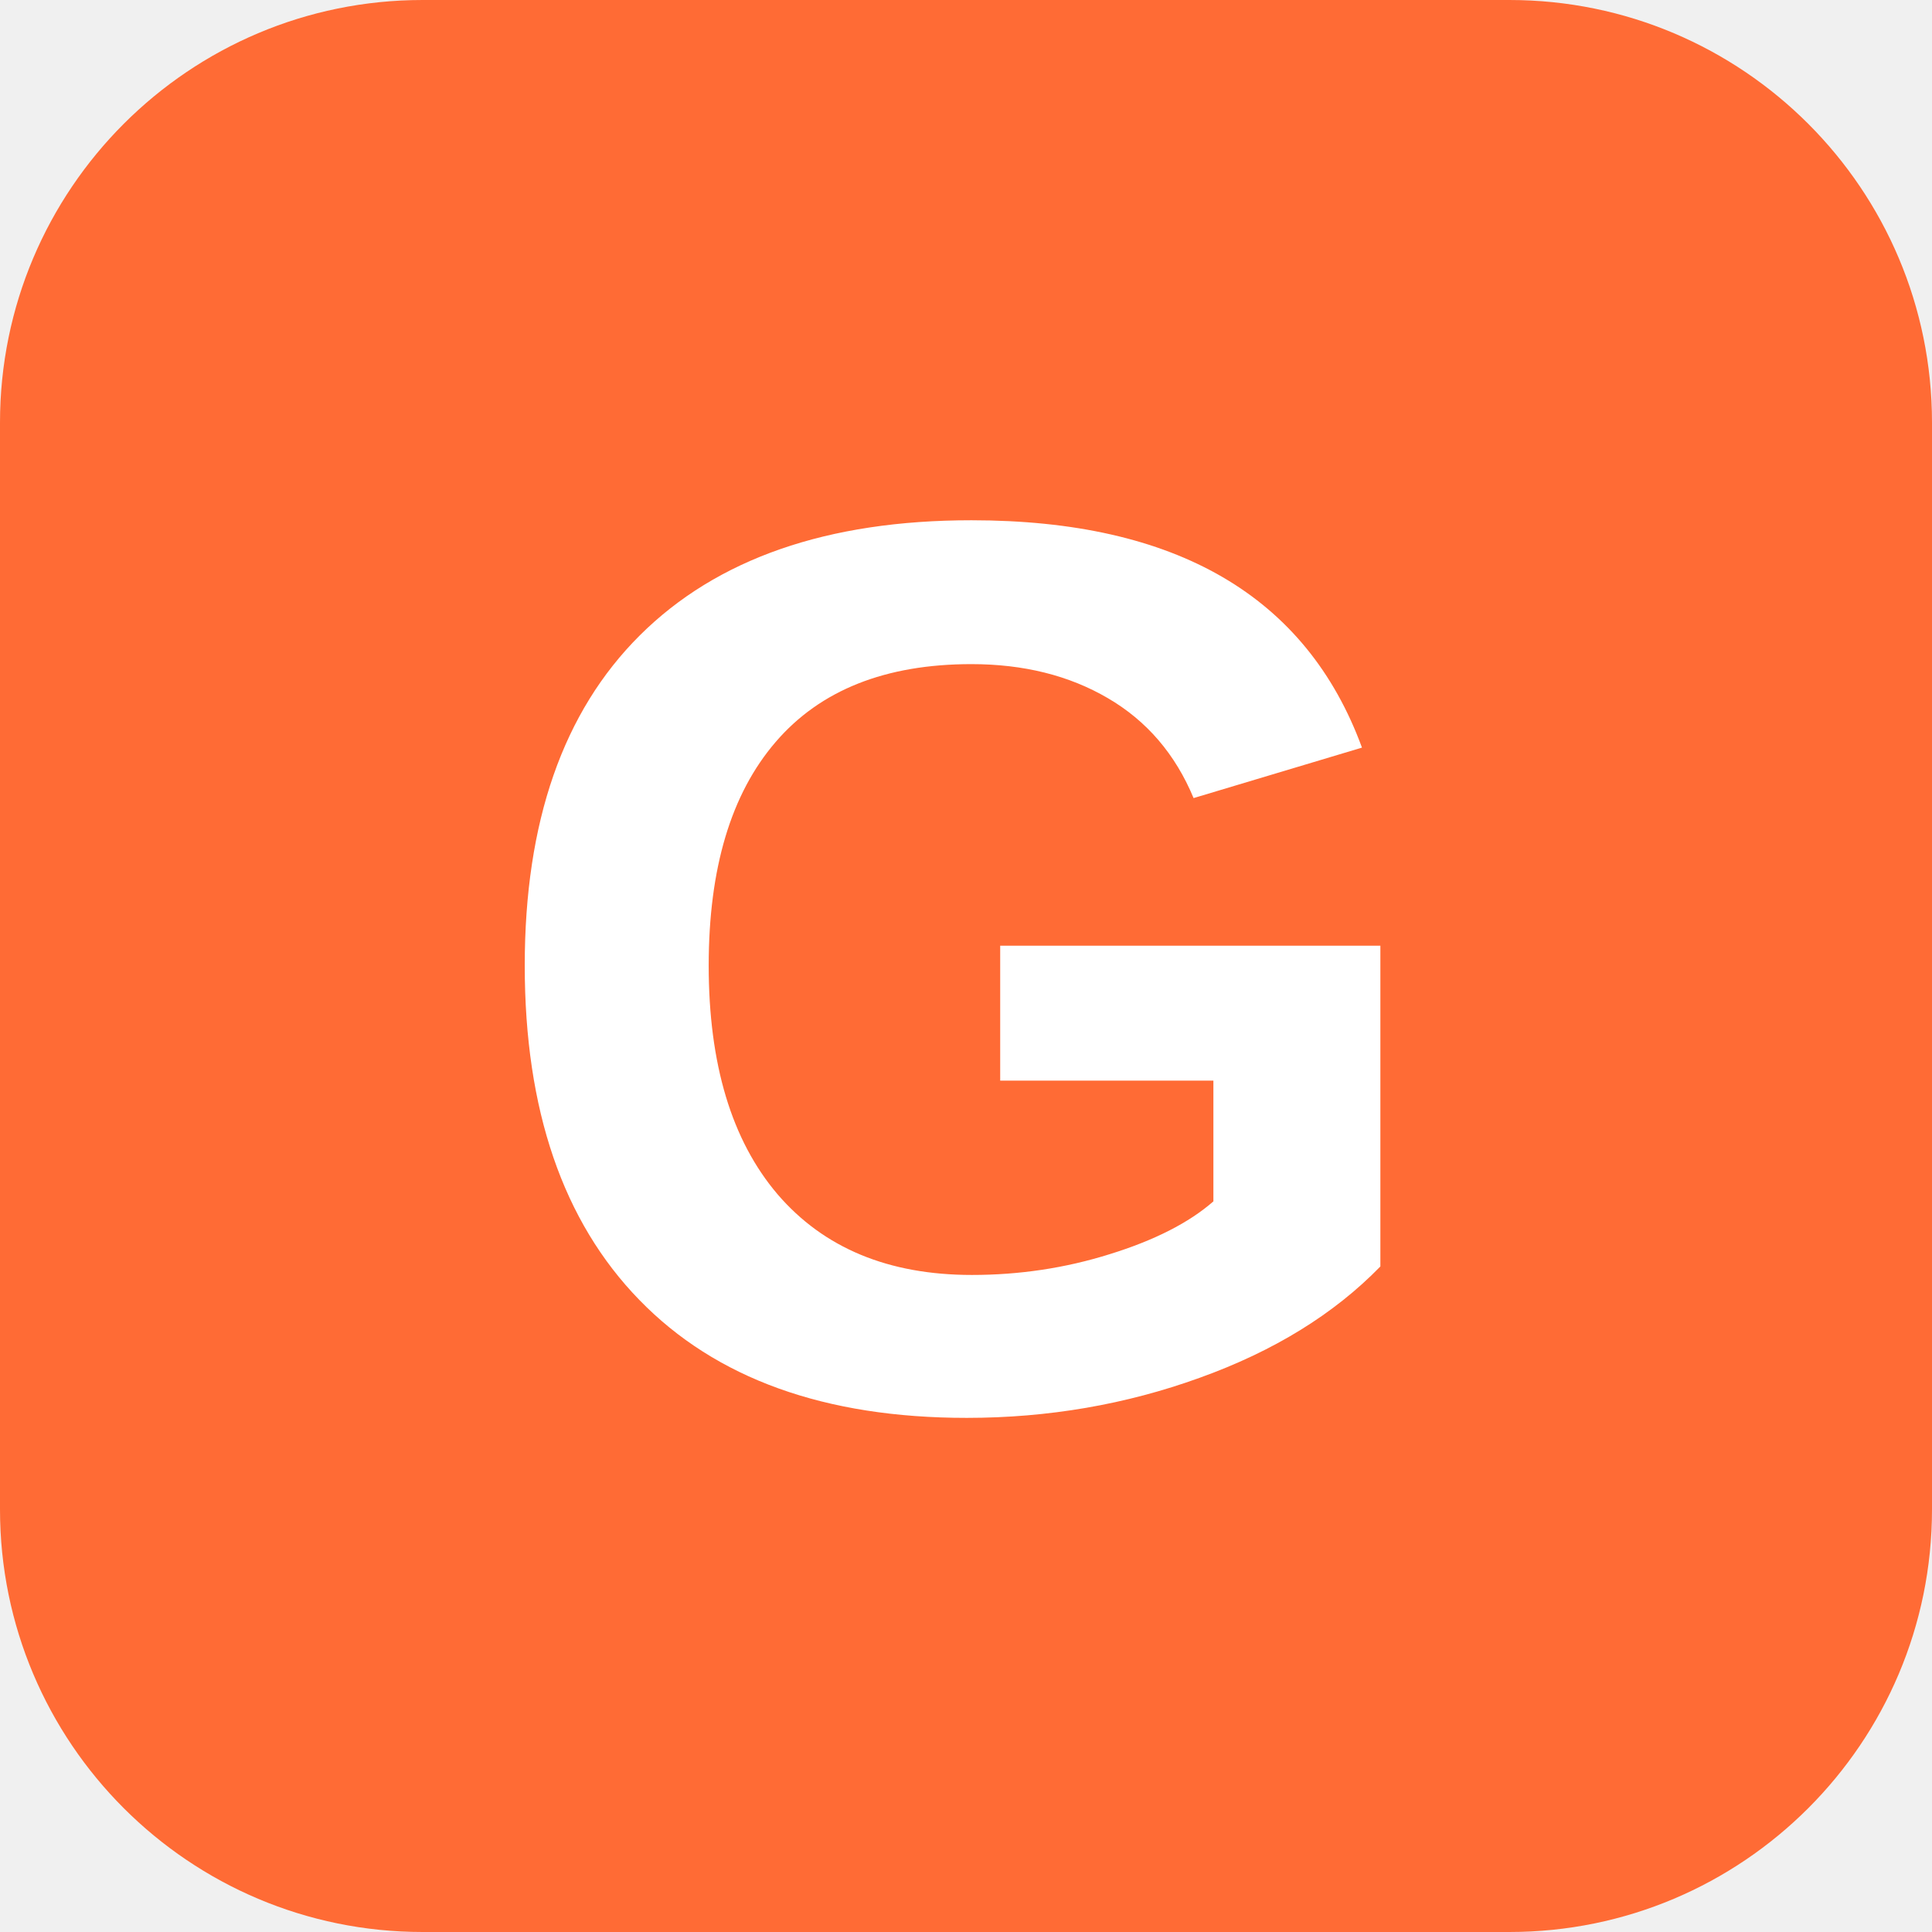
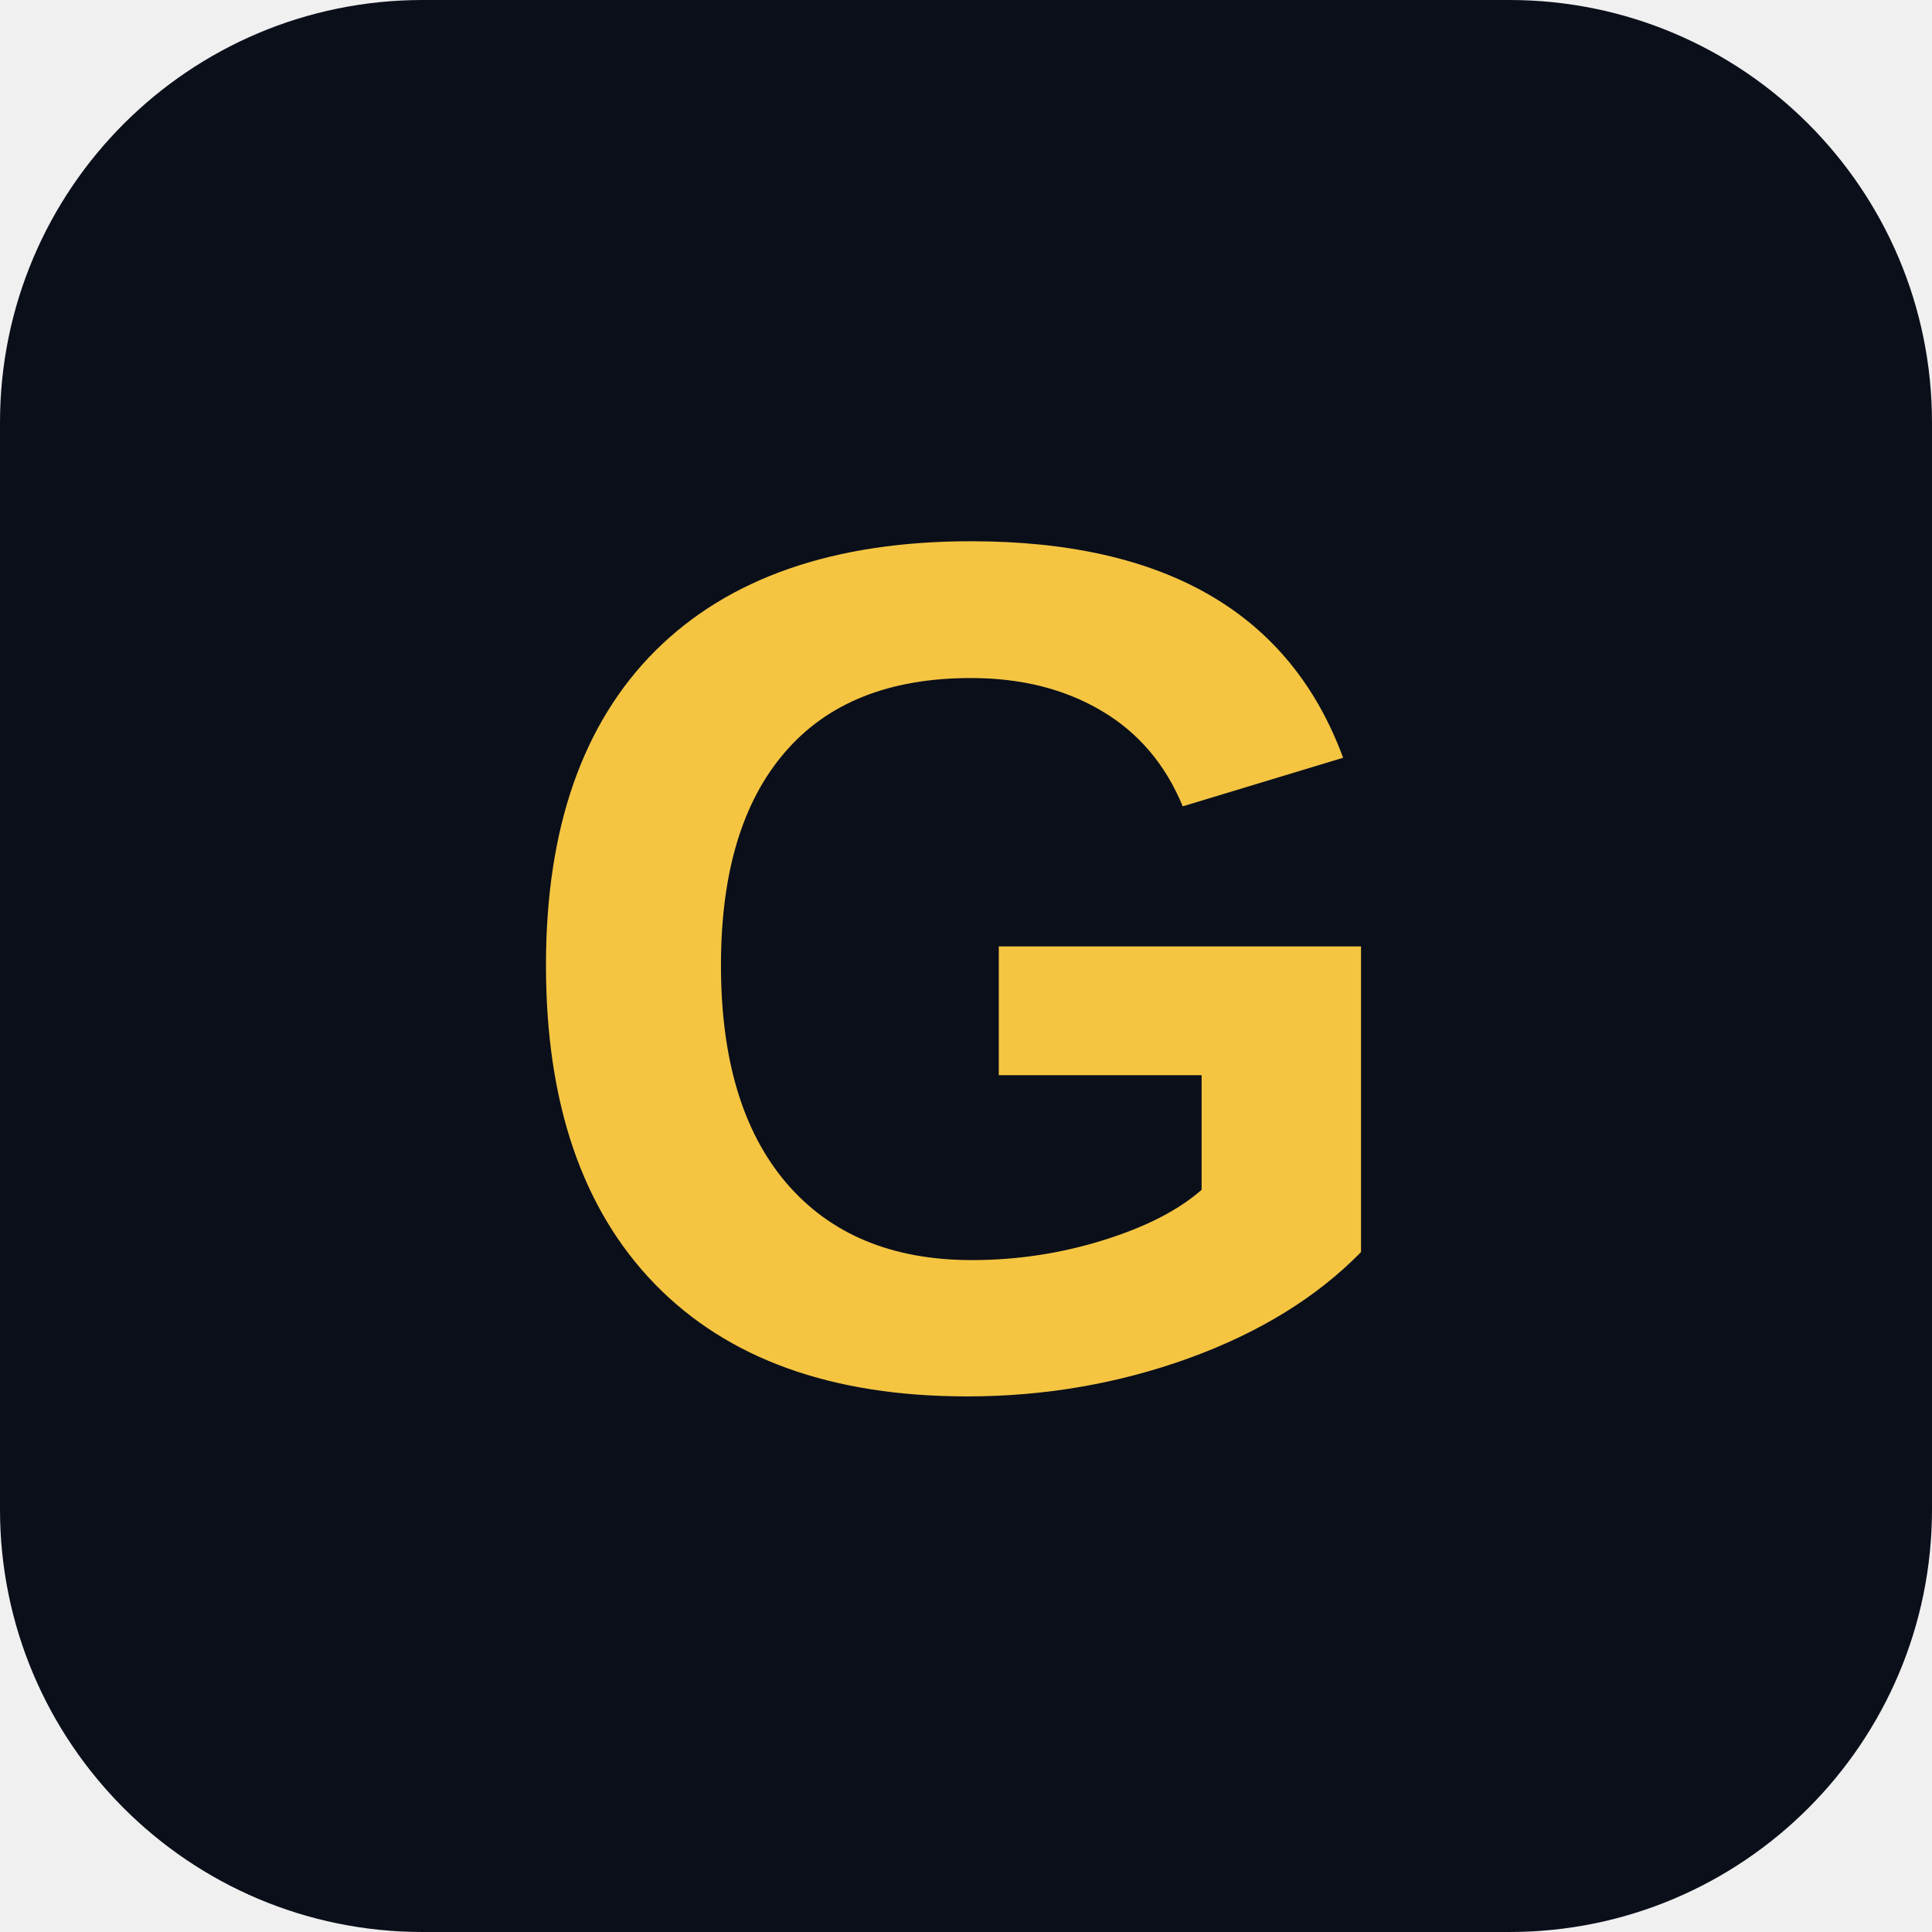
<svg xmlns="http://www.w3.org/2000/svg" viewBox="0 0 64 64" width="64" height="64">
-   <rect width="64" height="64" rx="14" fill="#ff6b35" />
-   <text x="50%" y="50%" text-anchor="middle" dominant-baseline="central" font-family="Segoe UI, Arial, sans-serif" font-size="42" font-weight="800" fill="#ffffff">G</text>
+   <rect width="64" height="64" rx="14" fill="#0B0F1A" />
+   <text x="50%" y="50%" text-anchor="middle" dominant-baseline="central" font-family="Poppins, Segoe UI, Arial, sans-serif" font-size="40" font-weight="800" fill="#F5C542">G</text>
</svg>
